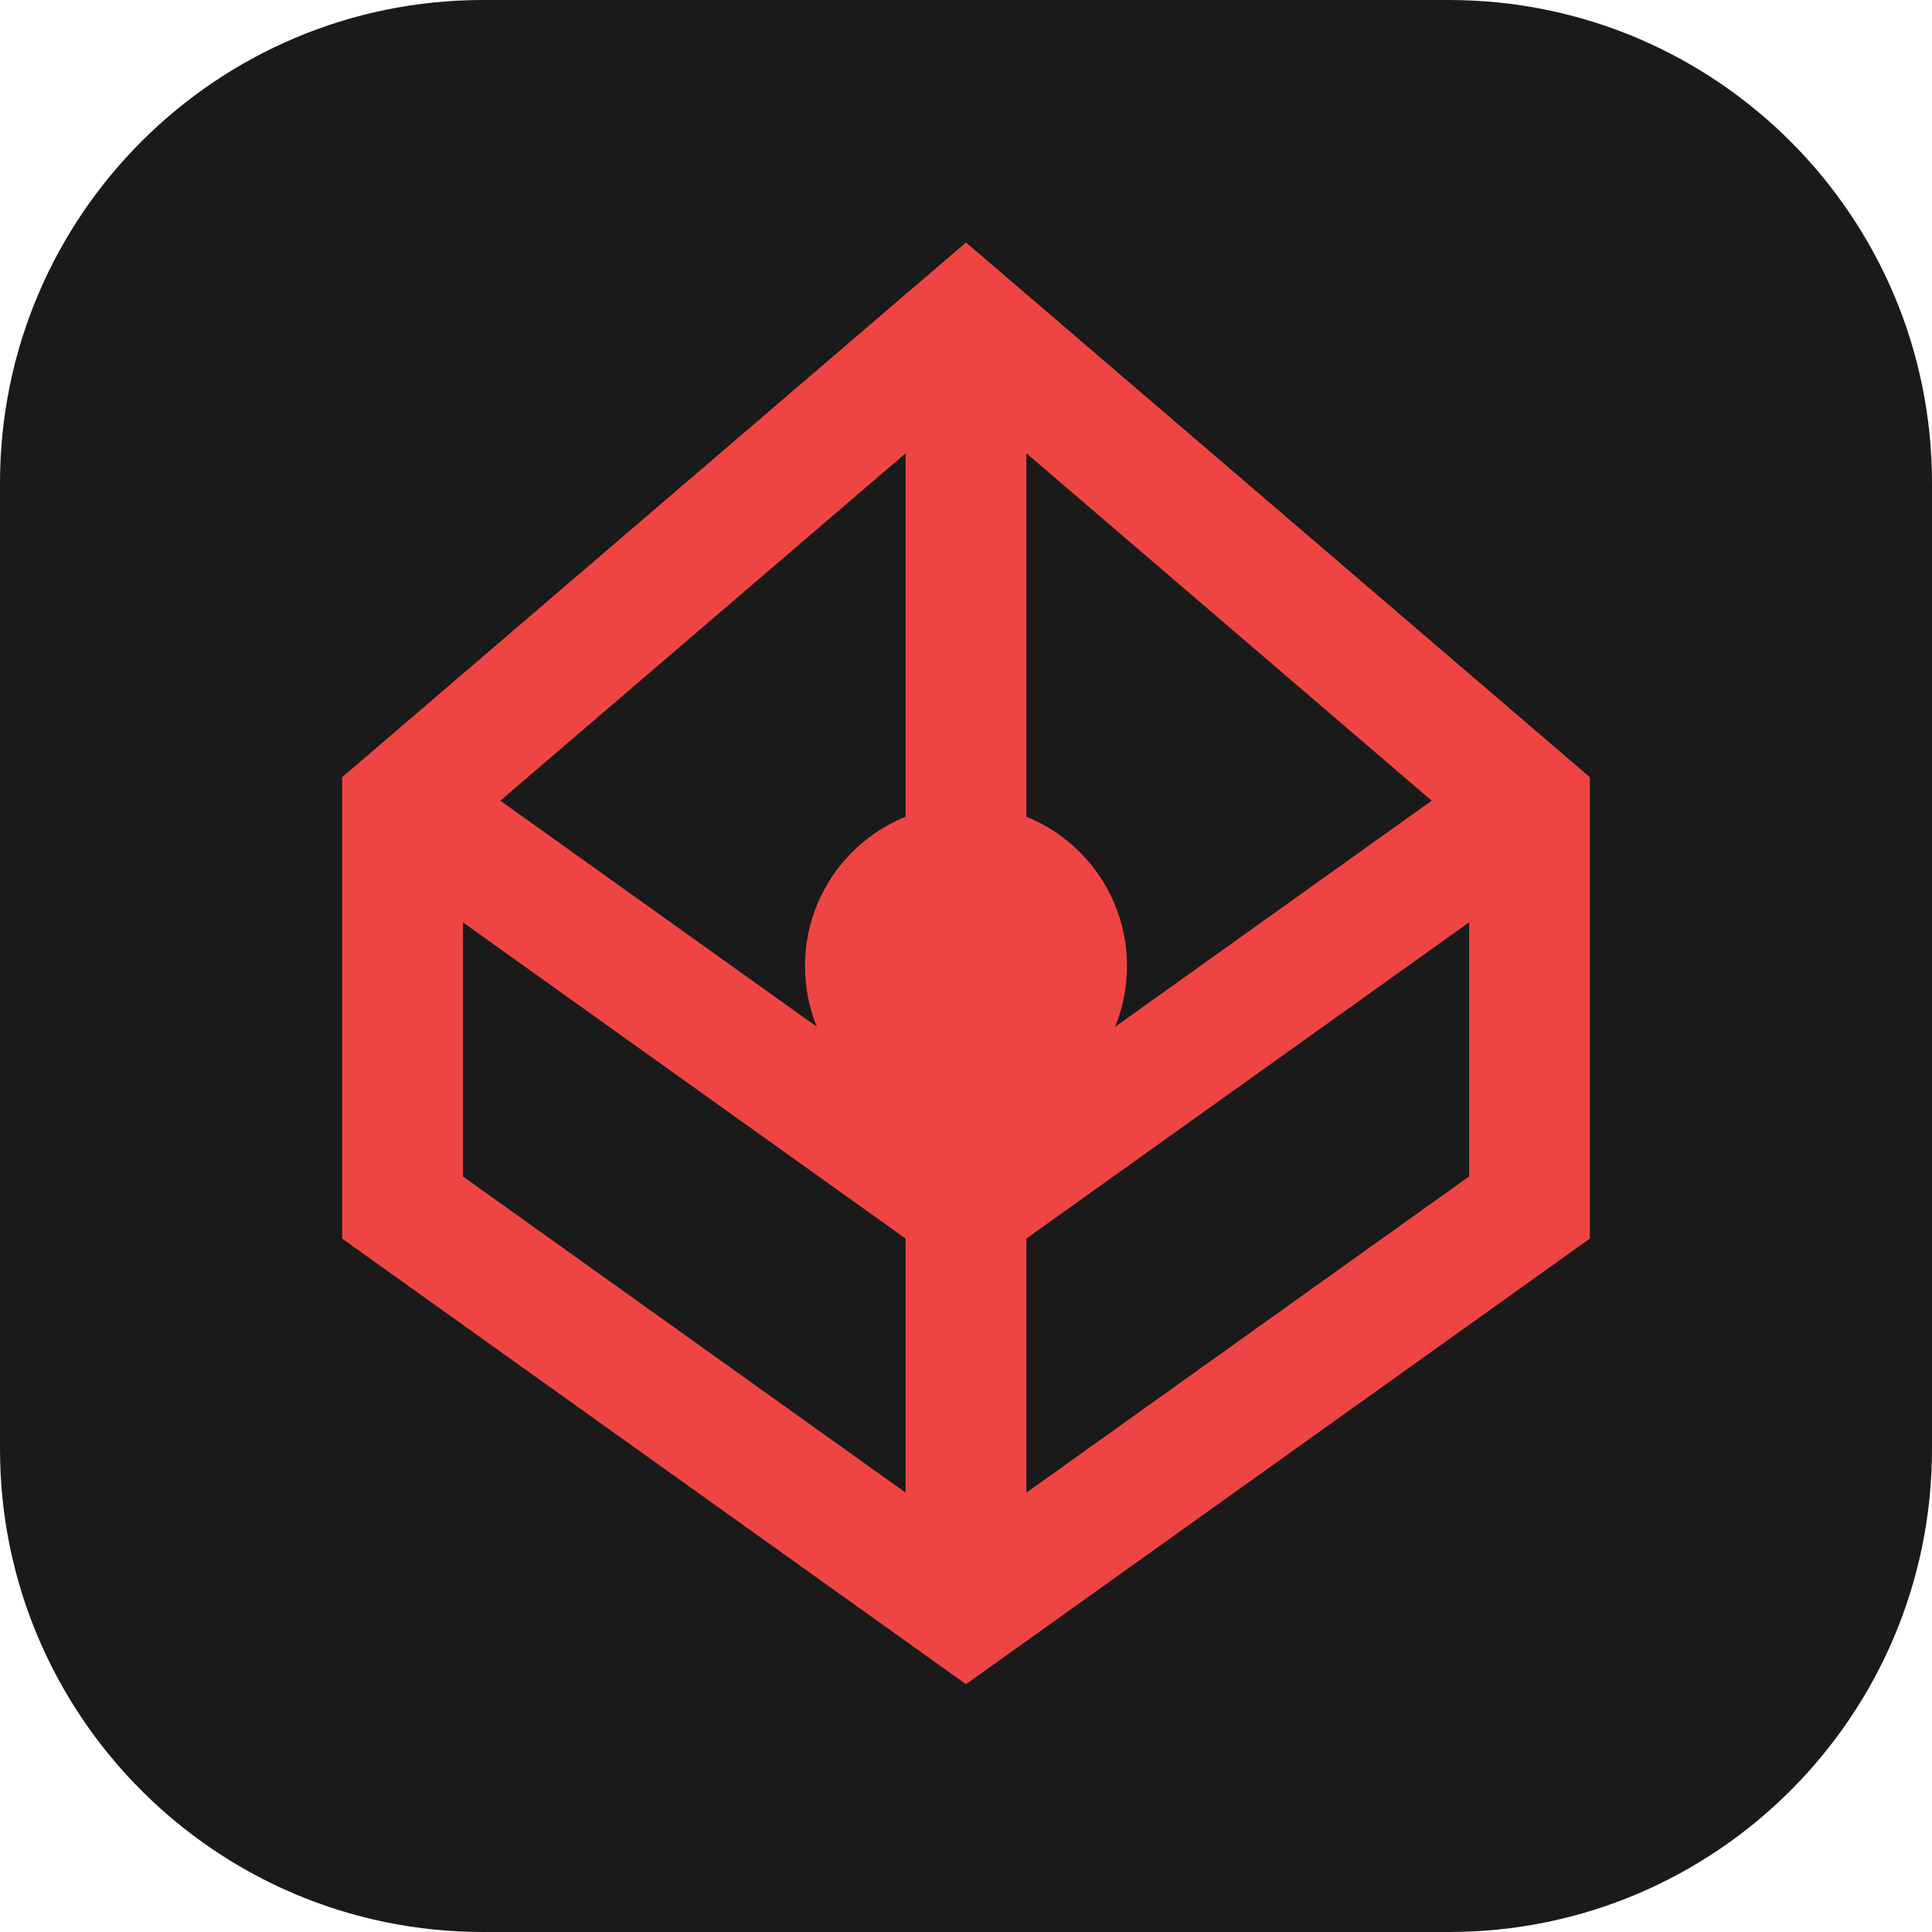
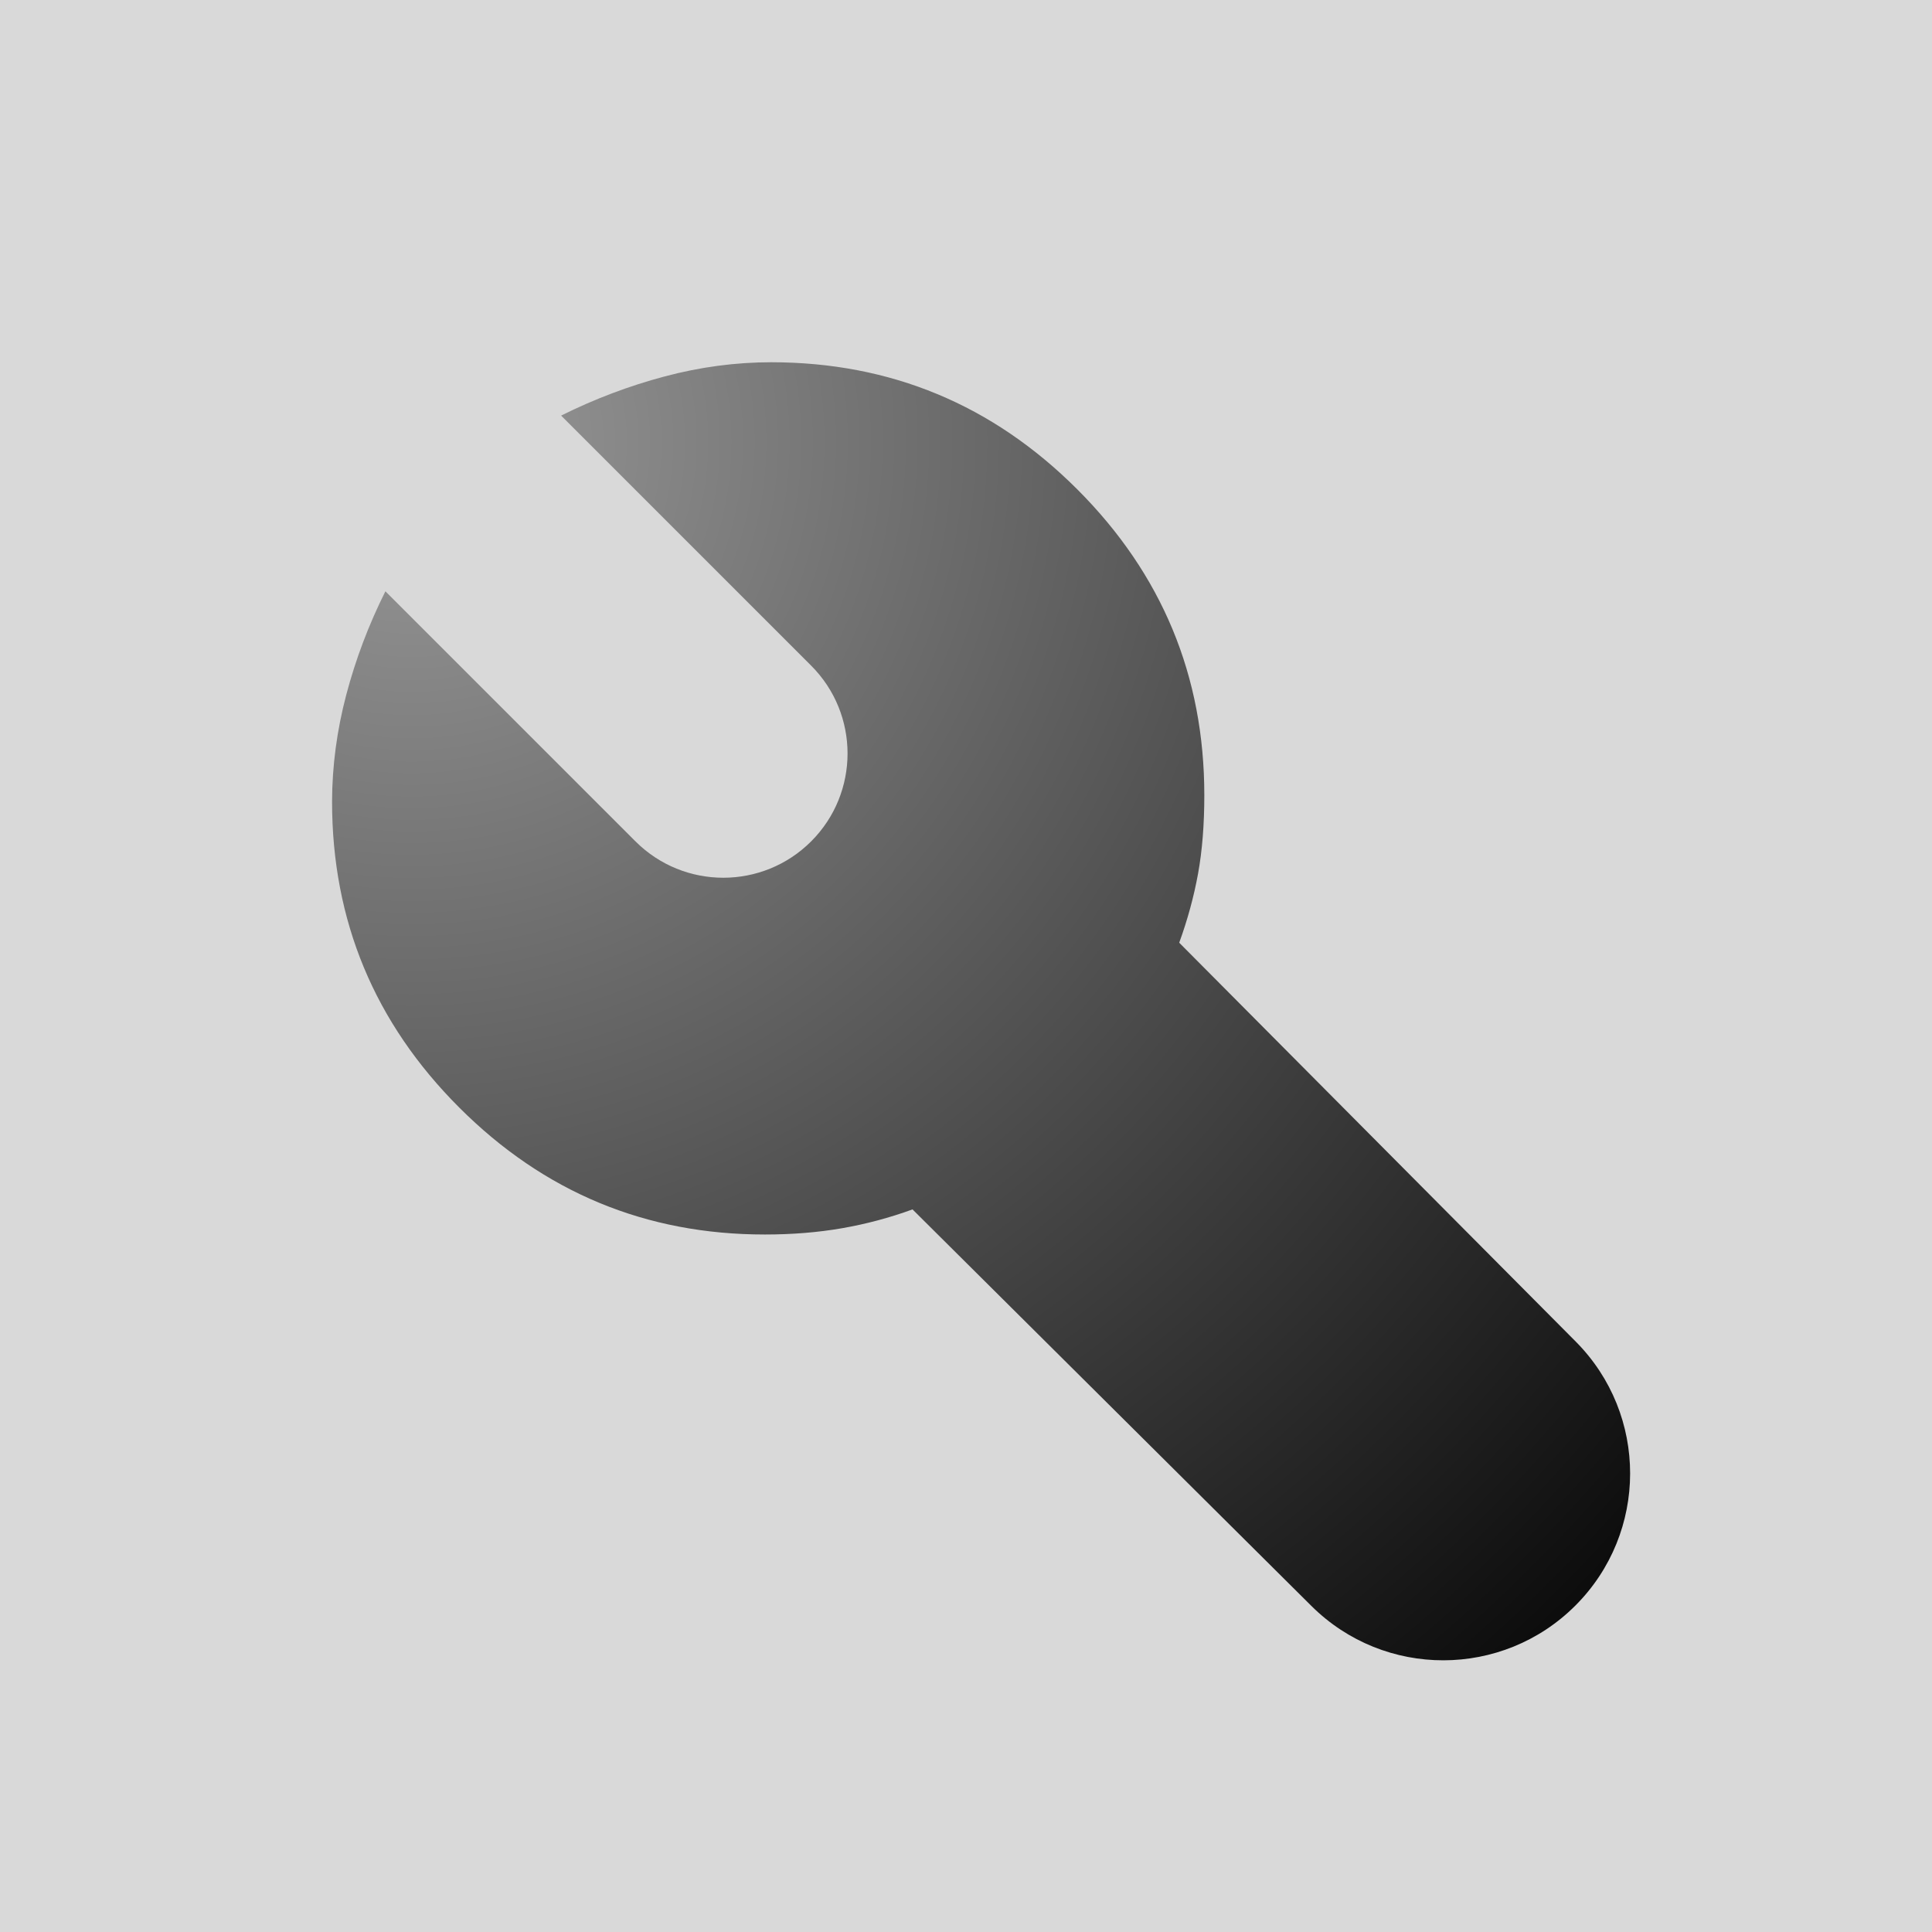
- <svg xmlns="http://www.w3.org/2000/svg" viewBox="0 0 24 24" fill="none">
-   <rect width="24" height="24" rx="6" fill="#1a1a1a" />
-   <path d="M12 4L5 10v5l7 5 7-5v-5L12 4z" stroke="#ef4444" stroke-width="1.5" fill="none" />
-   <path d="M12 4v16M5 10l7 5 7-5" stroke="#ef4444" stroke-width="1.5" fill="none" />
-   <circle cx="12" cy="12" r="2" fill="#ef4444" />
+ <svg xmlns="http://www.w3.org/2000/svg" width="128" height="128" viewBox="0 0 128 128" fill="none">
+   <path d="M0 0H128V128H0V0Z" fill="#D9D9D9" />
+   <path d="M50.687 81.789C52.488 81.789 54.187 81.651 55.784 81.374C57.38 81.096 58.938 80.681 60.457 80.126L86.885 106.399C91.726 111.21 99.547 111.199 104.373 106.373C109.199 101.547 109.21 93.726 104.399 88.885L78.126 62.457C78.681 60.932 79.096 59.408 79.374 57.884C79.651 56.359 79.789 54.627 79.789 52.687C79.789 44.788 76.984 38.033 71.375 32.423C65.765 26.813 59.007 24.006 51.102 24C48.747 24 46.391 24.313 44.035 24.94C41.679 25.566 39.392 26.431 37.175 27.534L53.742 44.101C56.956 47.315 56.956 52.527 53.742 55.742C50.527 58.956 45.315 58.956 42.101 55.742L25.534 39.175C24.425 41.392 23.561 43.679 22.94 46.035C22.319 48.391 22.006 50.747 22 53.103C22 61.002 24.808 67.759 30.423 73.375C36.038 78.99 42.793 81.795 50.687 81.789Z" fill="url(#paint0_radial_12527_670)" />
+   <defs>
+     <radialGradient id="paint0_radial_12527_670" cx="0" cy="0" r="1" gradientUnits="userSpaceOnUse" gradientTransform="translate(27 29) rotate(45) scale(119.501)">
+       <stop stop-color="#9A9A9A" />
+       <stop offset="1" />
+     </radialGradient>
+   </defs>
</svg>
